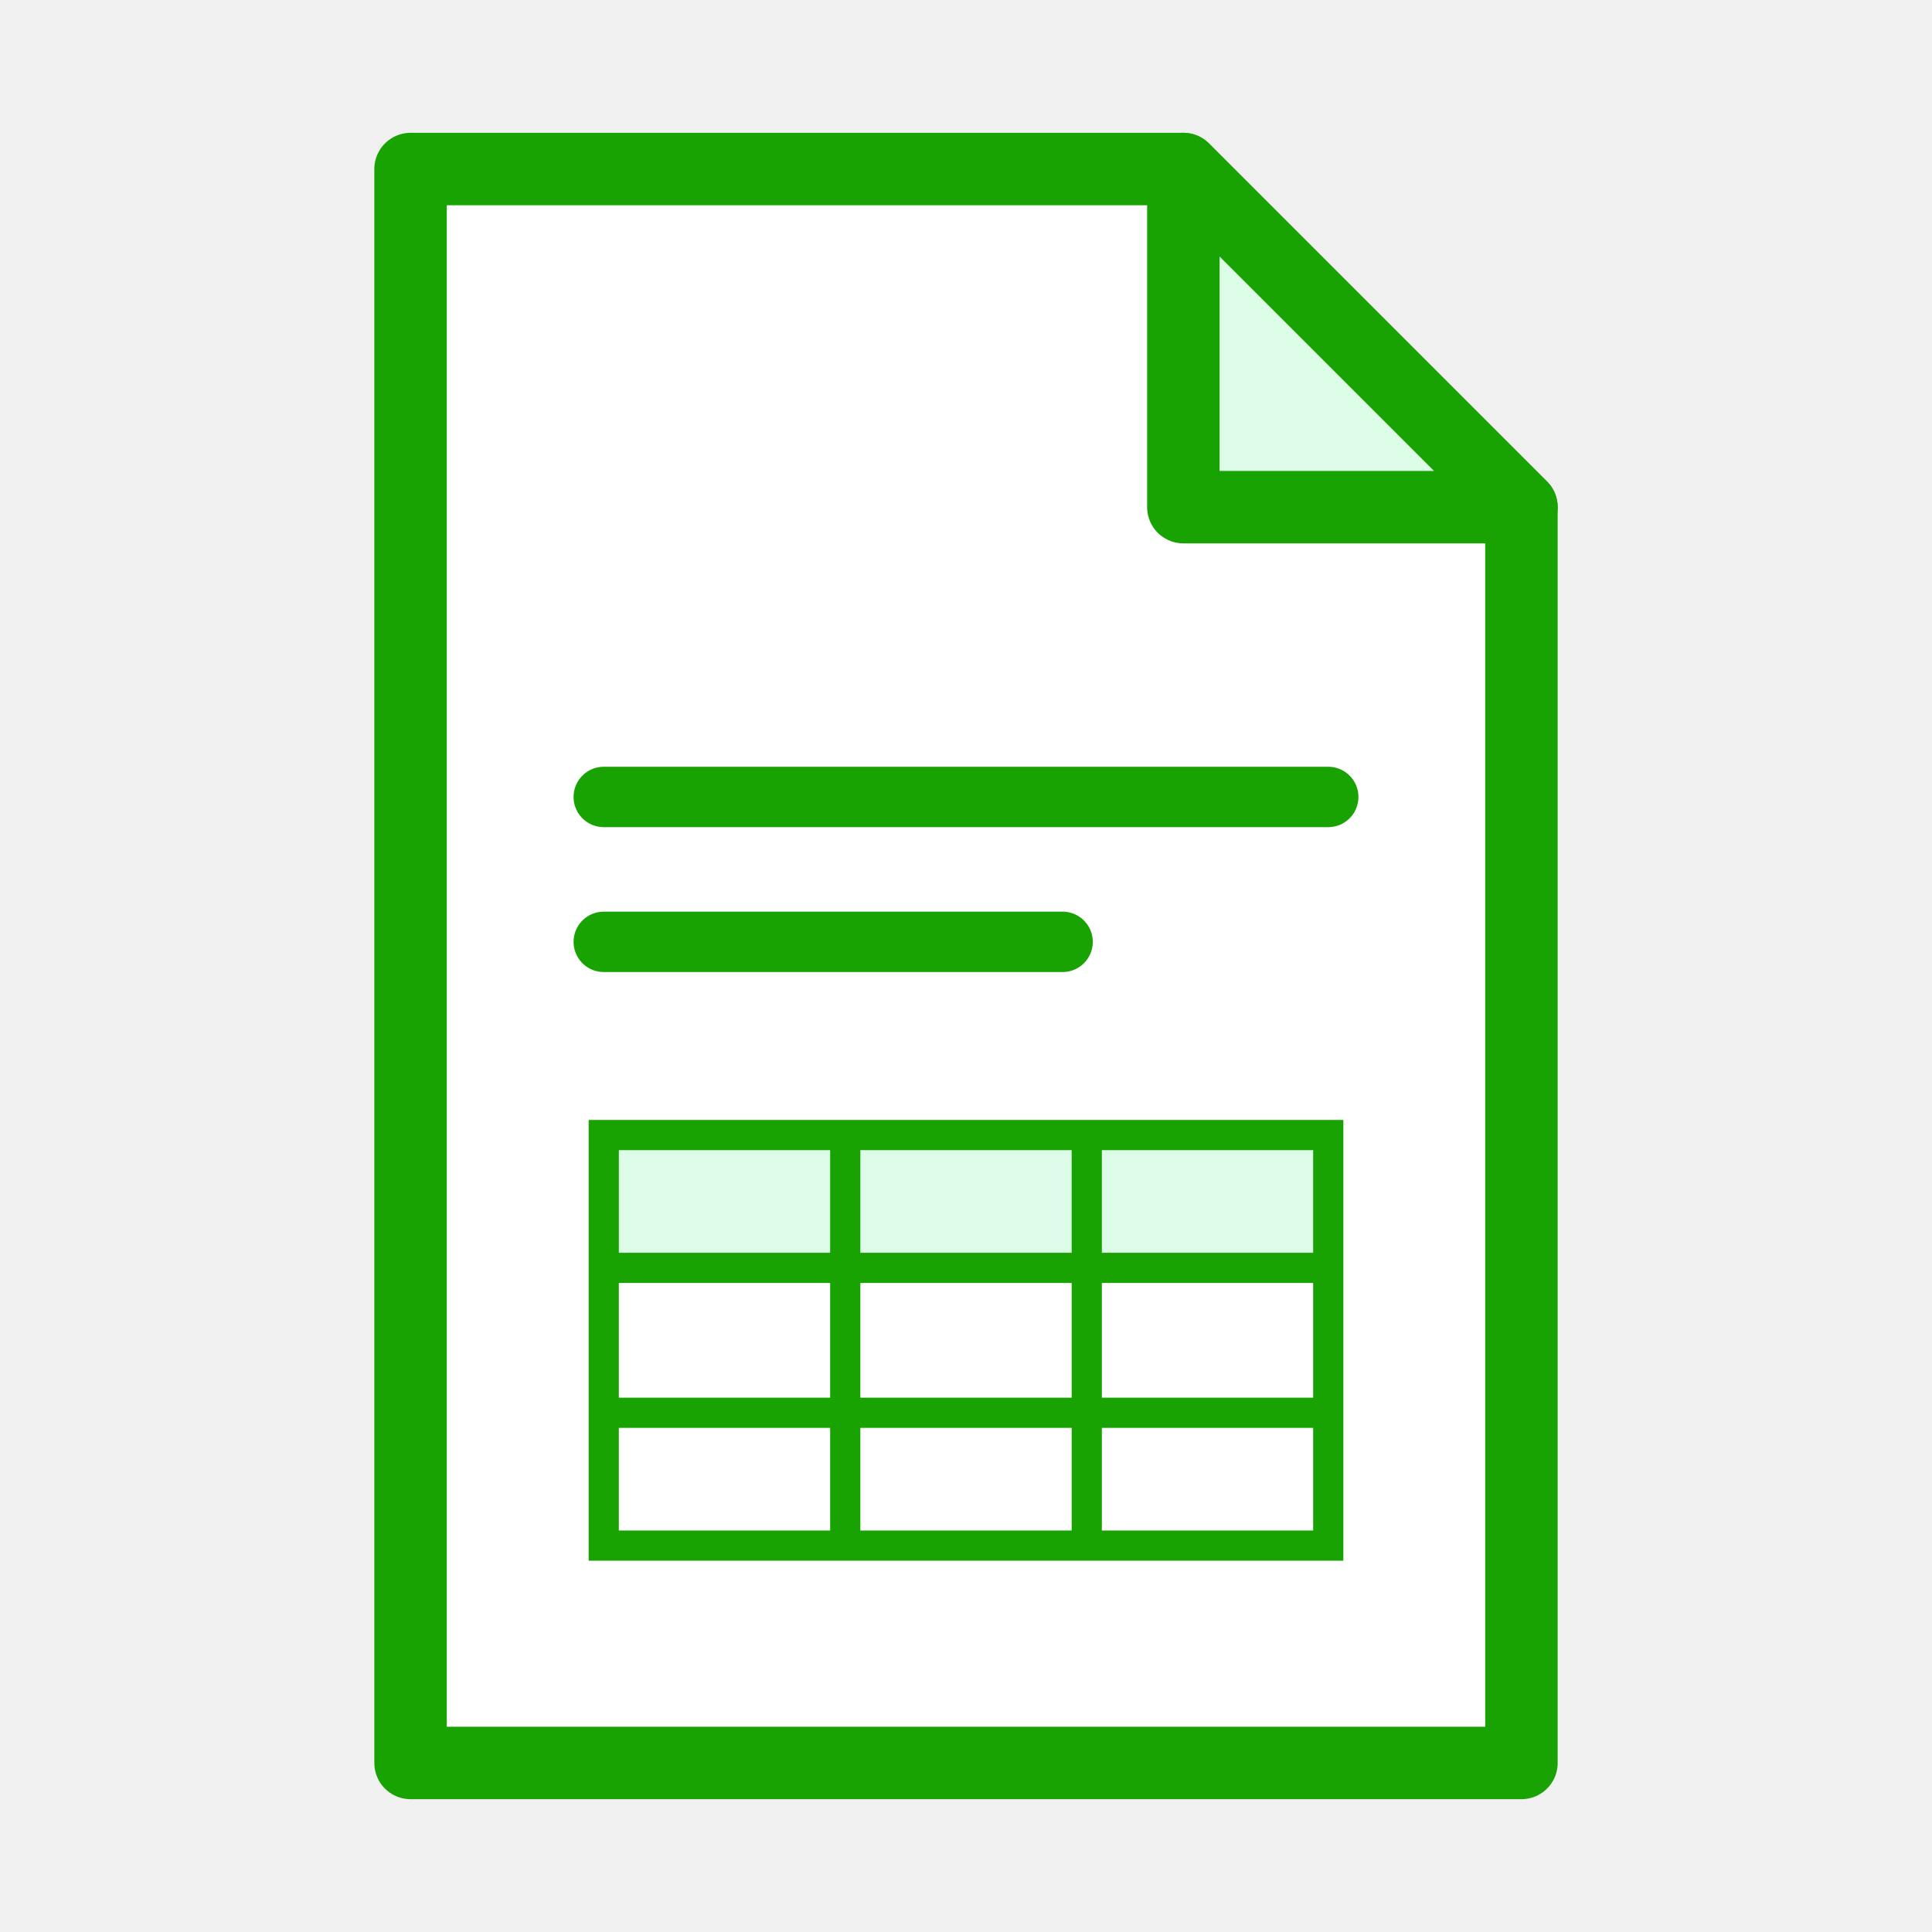
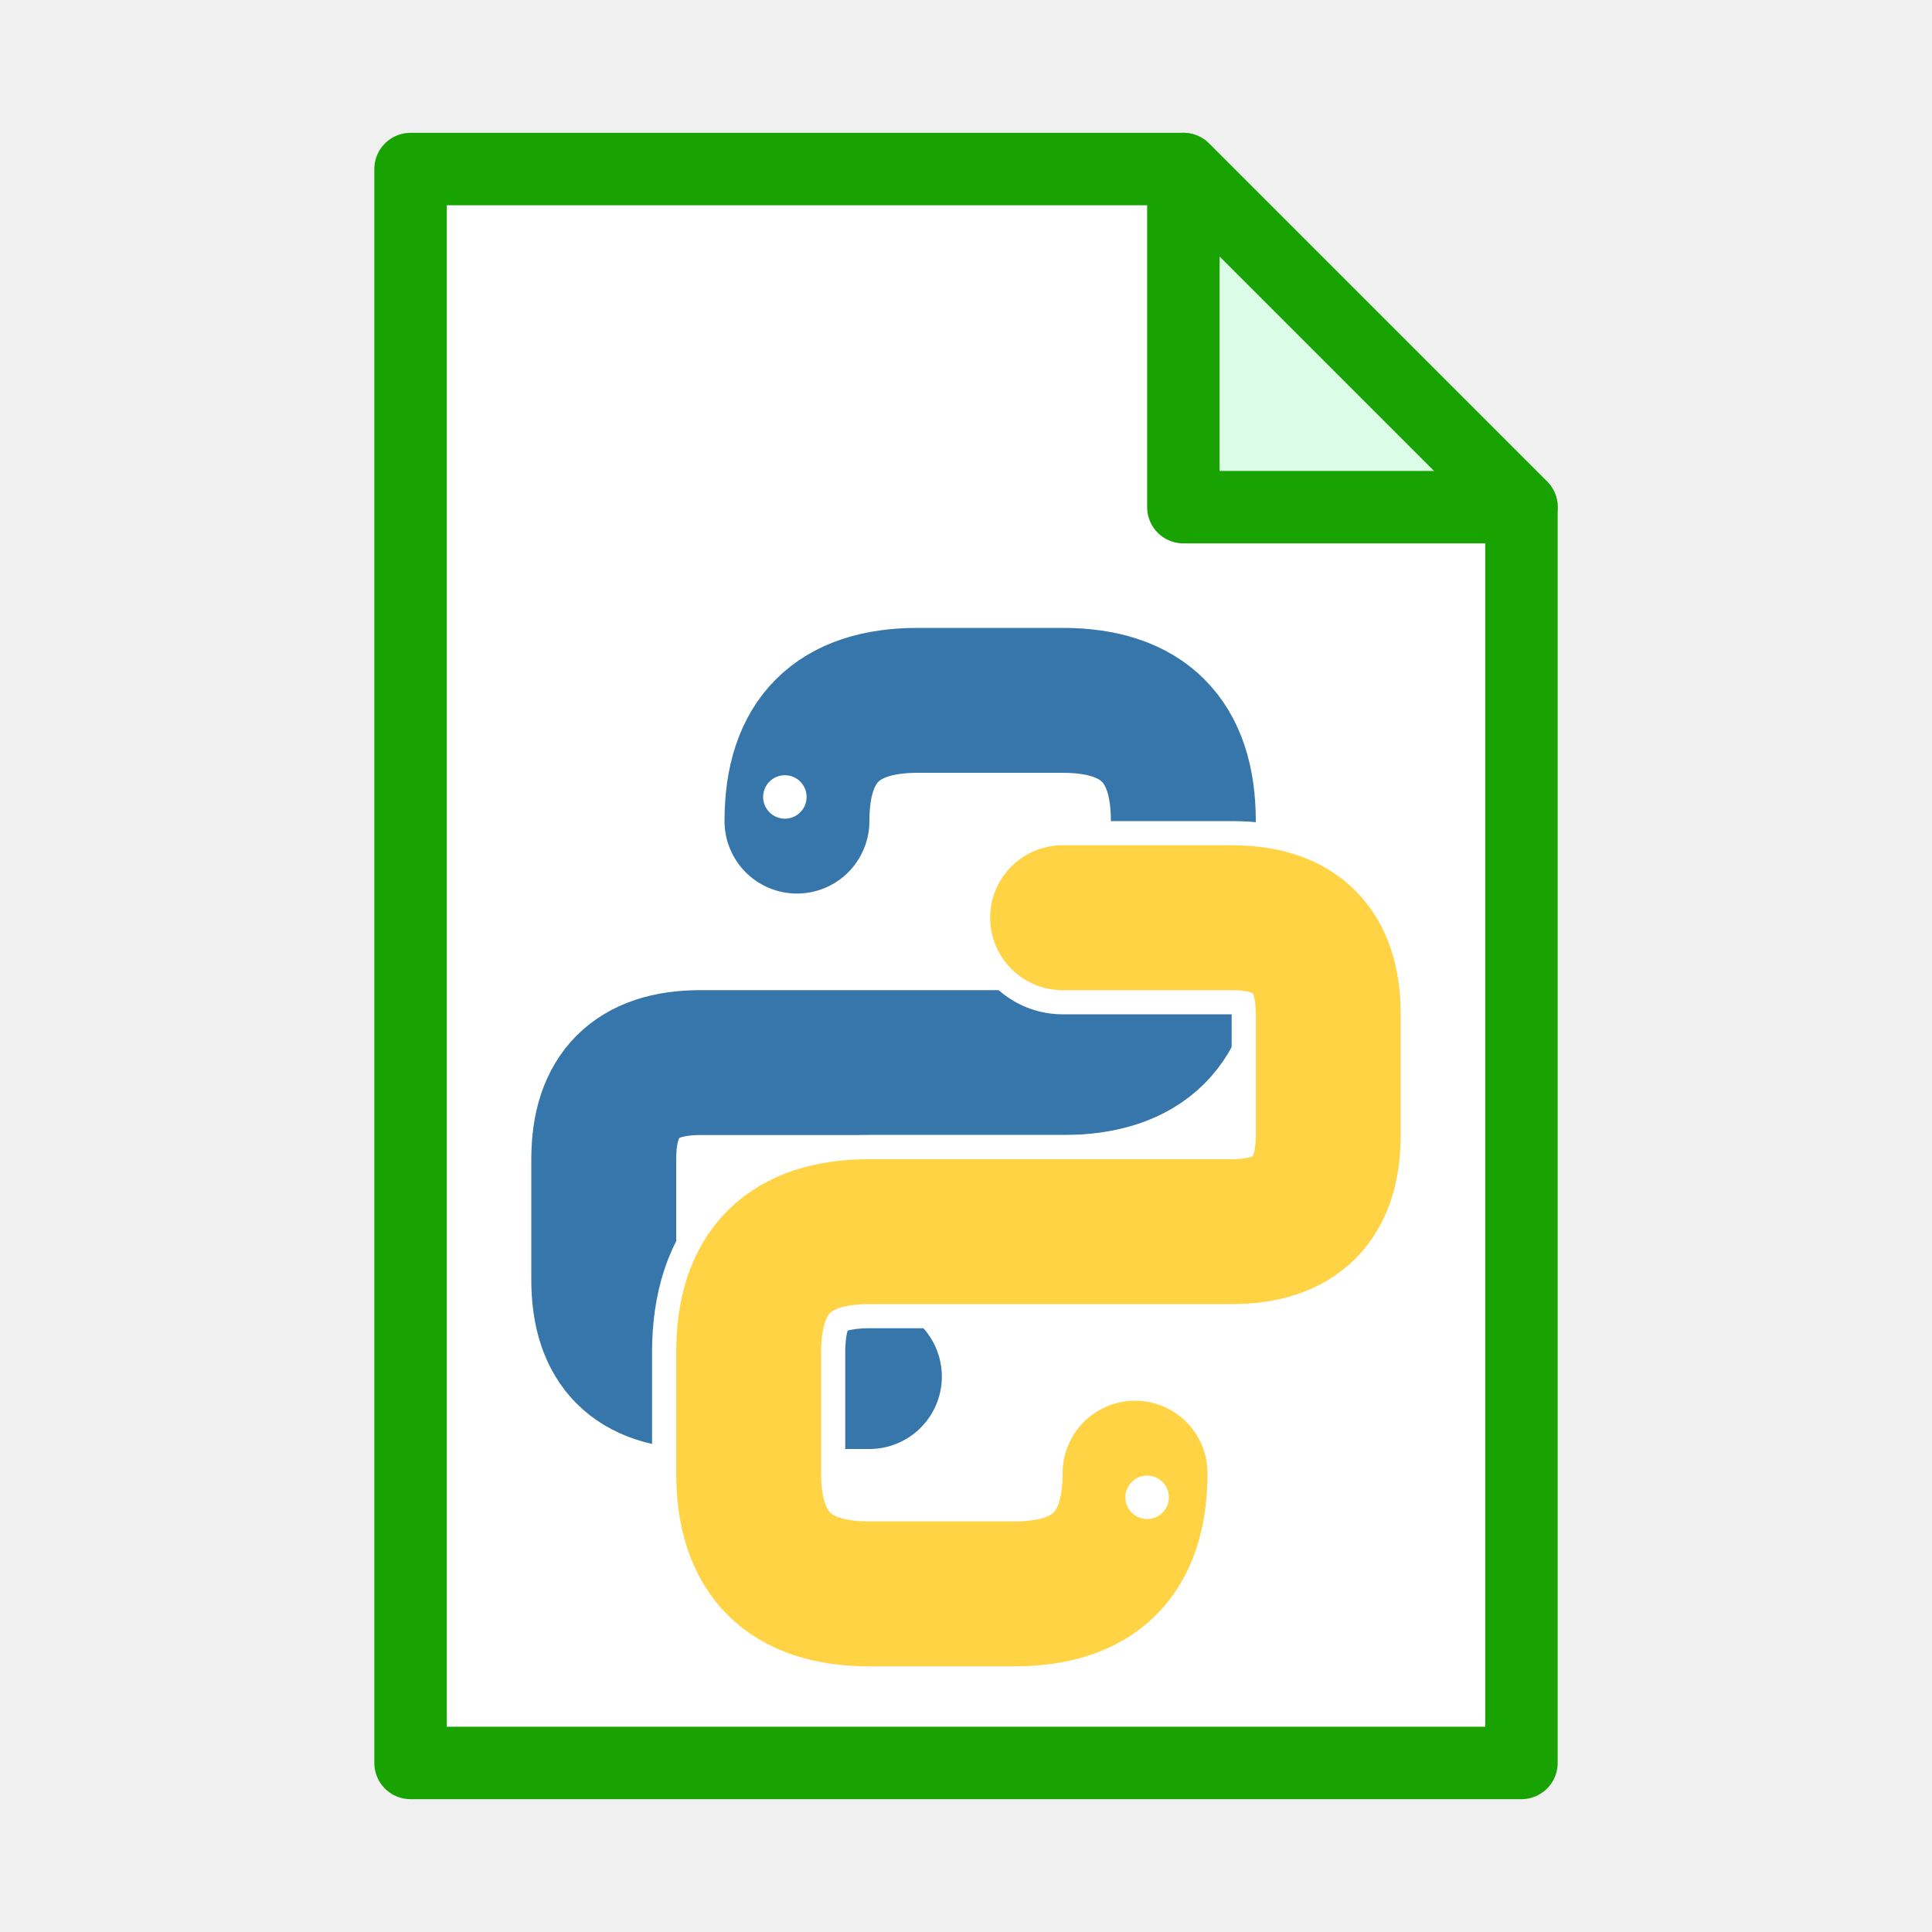
<svg xmlns="http://www.w3.org/2000/svg" width="160" height="160" viewBox="0 0 160 160" role="img" aria-labelledby="title description">
+   <defs>
+     <path id="blue-snake" d="M72 114H58q-8 0-8-8V96q0-8 8-8h30q10 0 10-10V68q0-10-10-10H76q-10 0-10 10" />
+     <path id="gold-snake" d="M88 76h14q8 0 8 8v10q0 8-8 8H72q-10 0-10 10v10q0 10 10 10h12q10 0 10-10" />
+   </defs>
  <path d="M34 14h64l28 28v104H34z" fill="#ffffff" stroke="#18a303" stroke-width="6" stroke-linejoin="round" />
  <path d="M98 14v28h28z" fill="#dcfce7" stroke="#18a303" stroke-width="6" stroke-linejoin="round" />
-   <path d="M50 66h60M50 78h38" fill="none" stroke="#18a303" stroke-width="5" stroke-linecap="round" />
-   <path d="M50 94h60v11H50z" fill="#dcfce7" />
-   <path d="M50 94h60v34H50zM50 105h60M50 117h60M70 94v34M90 94v34" fill="none" stroke="#18a303" stroke-width="2.5" />
+   <g fill="none" stroke-linecap="round" stroke-linejoin="round">
+     <use href="#blue-snake" stroke="#ffffff" stroke-width="16" />
+     <use href="#blue-snake" stroke="#3776ab" stroke-width="12" />
+     <use href="#gold-snake" stroke="#ffffff" stroke-width="16" />
+     <use href="#gold-snake" stroke="#ffd343" stroke-width="12" />
+   </g>
+   <circle cx="65" cy="66" r="1.8" fill="#ffffff" />
+   <circle cx="95" cy="124" r="1.8" fill="#ffffff" />
</svg>
